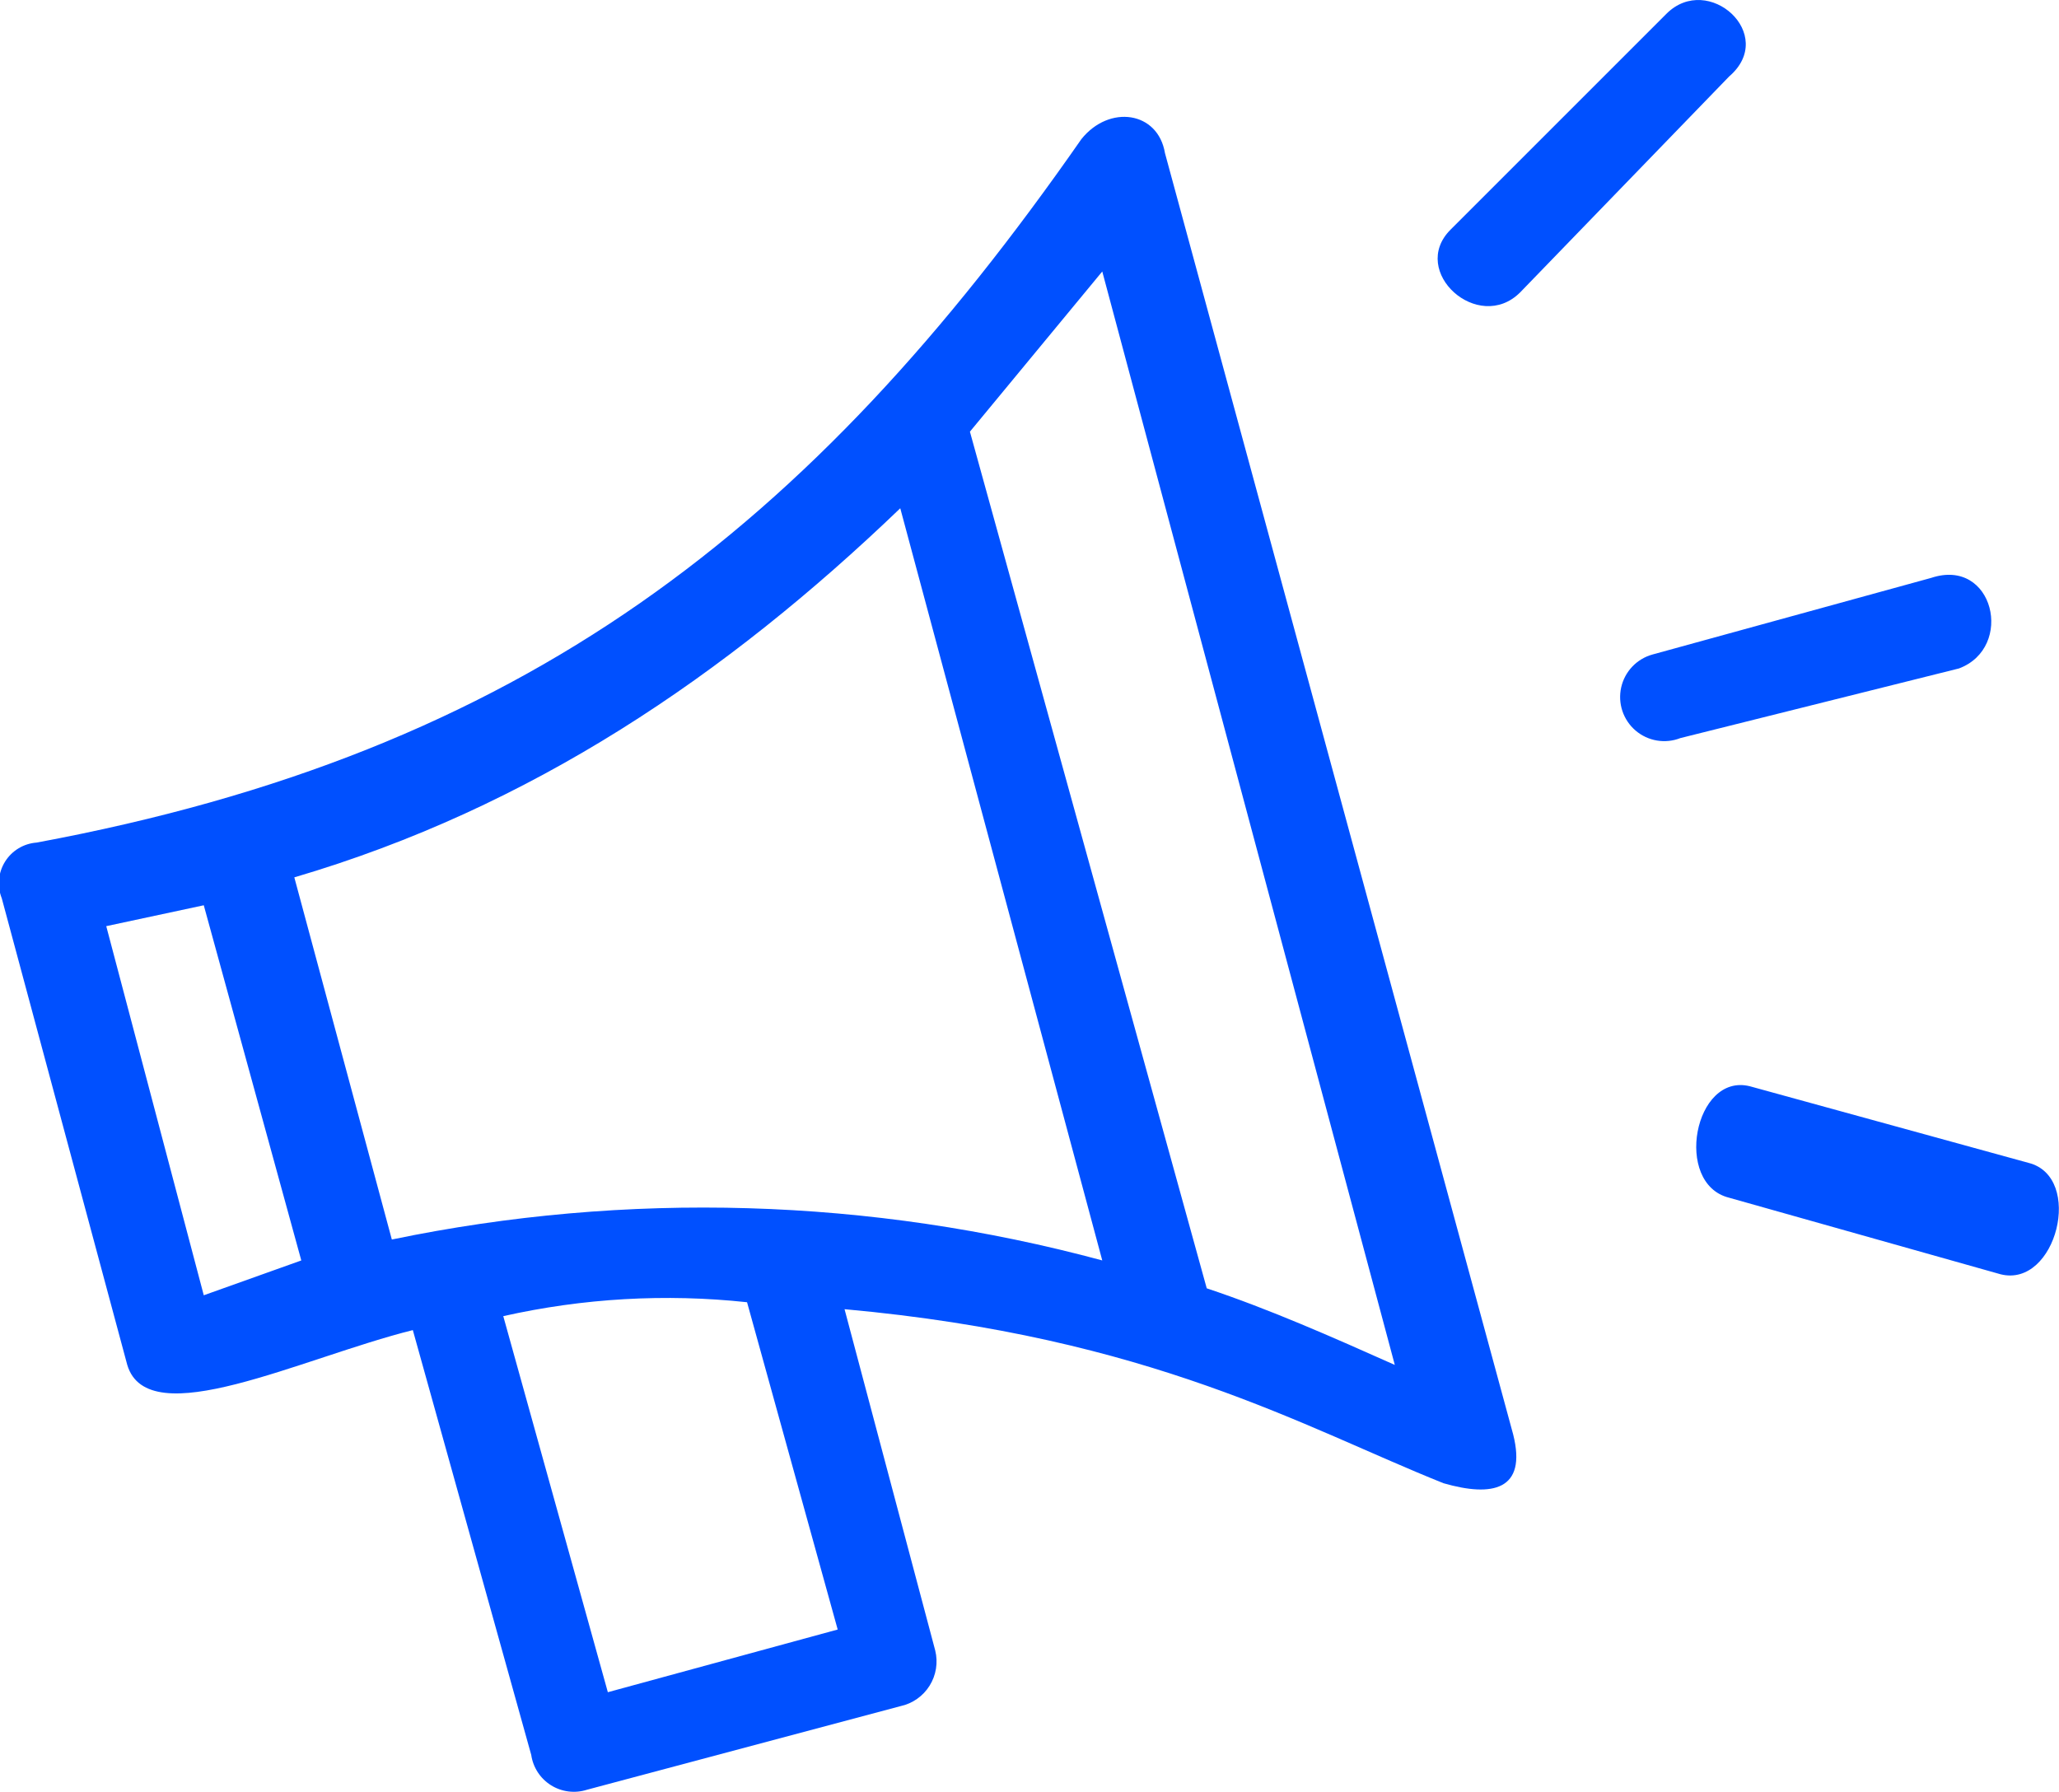
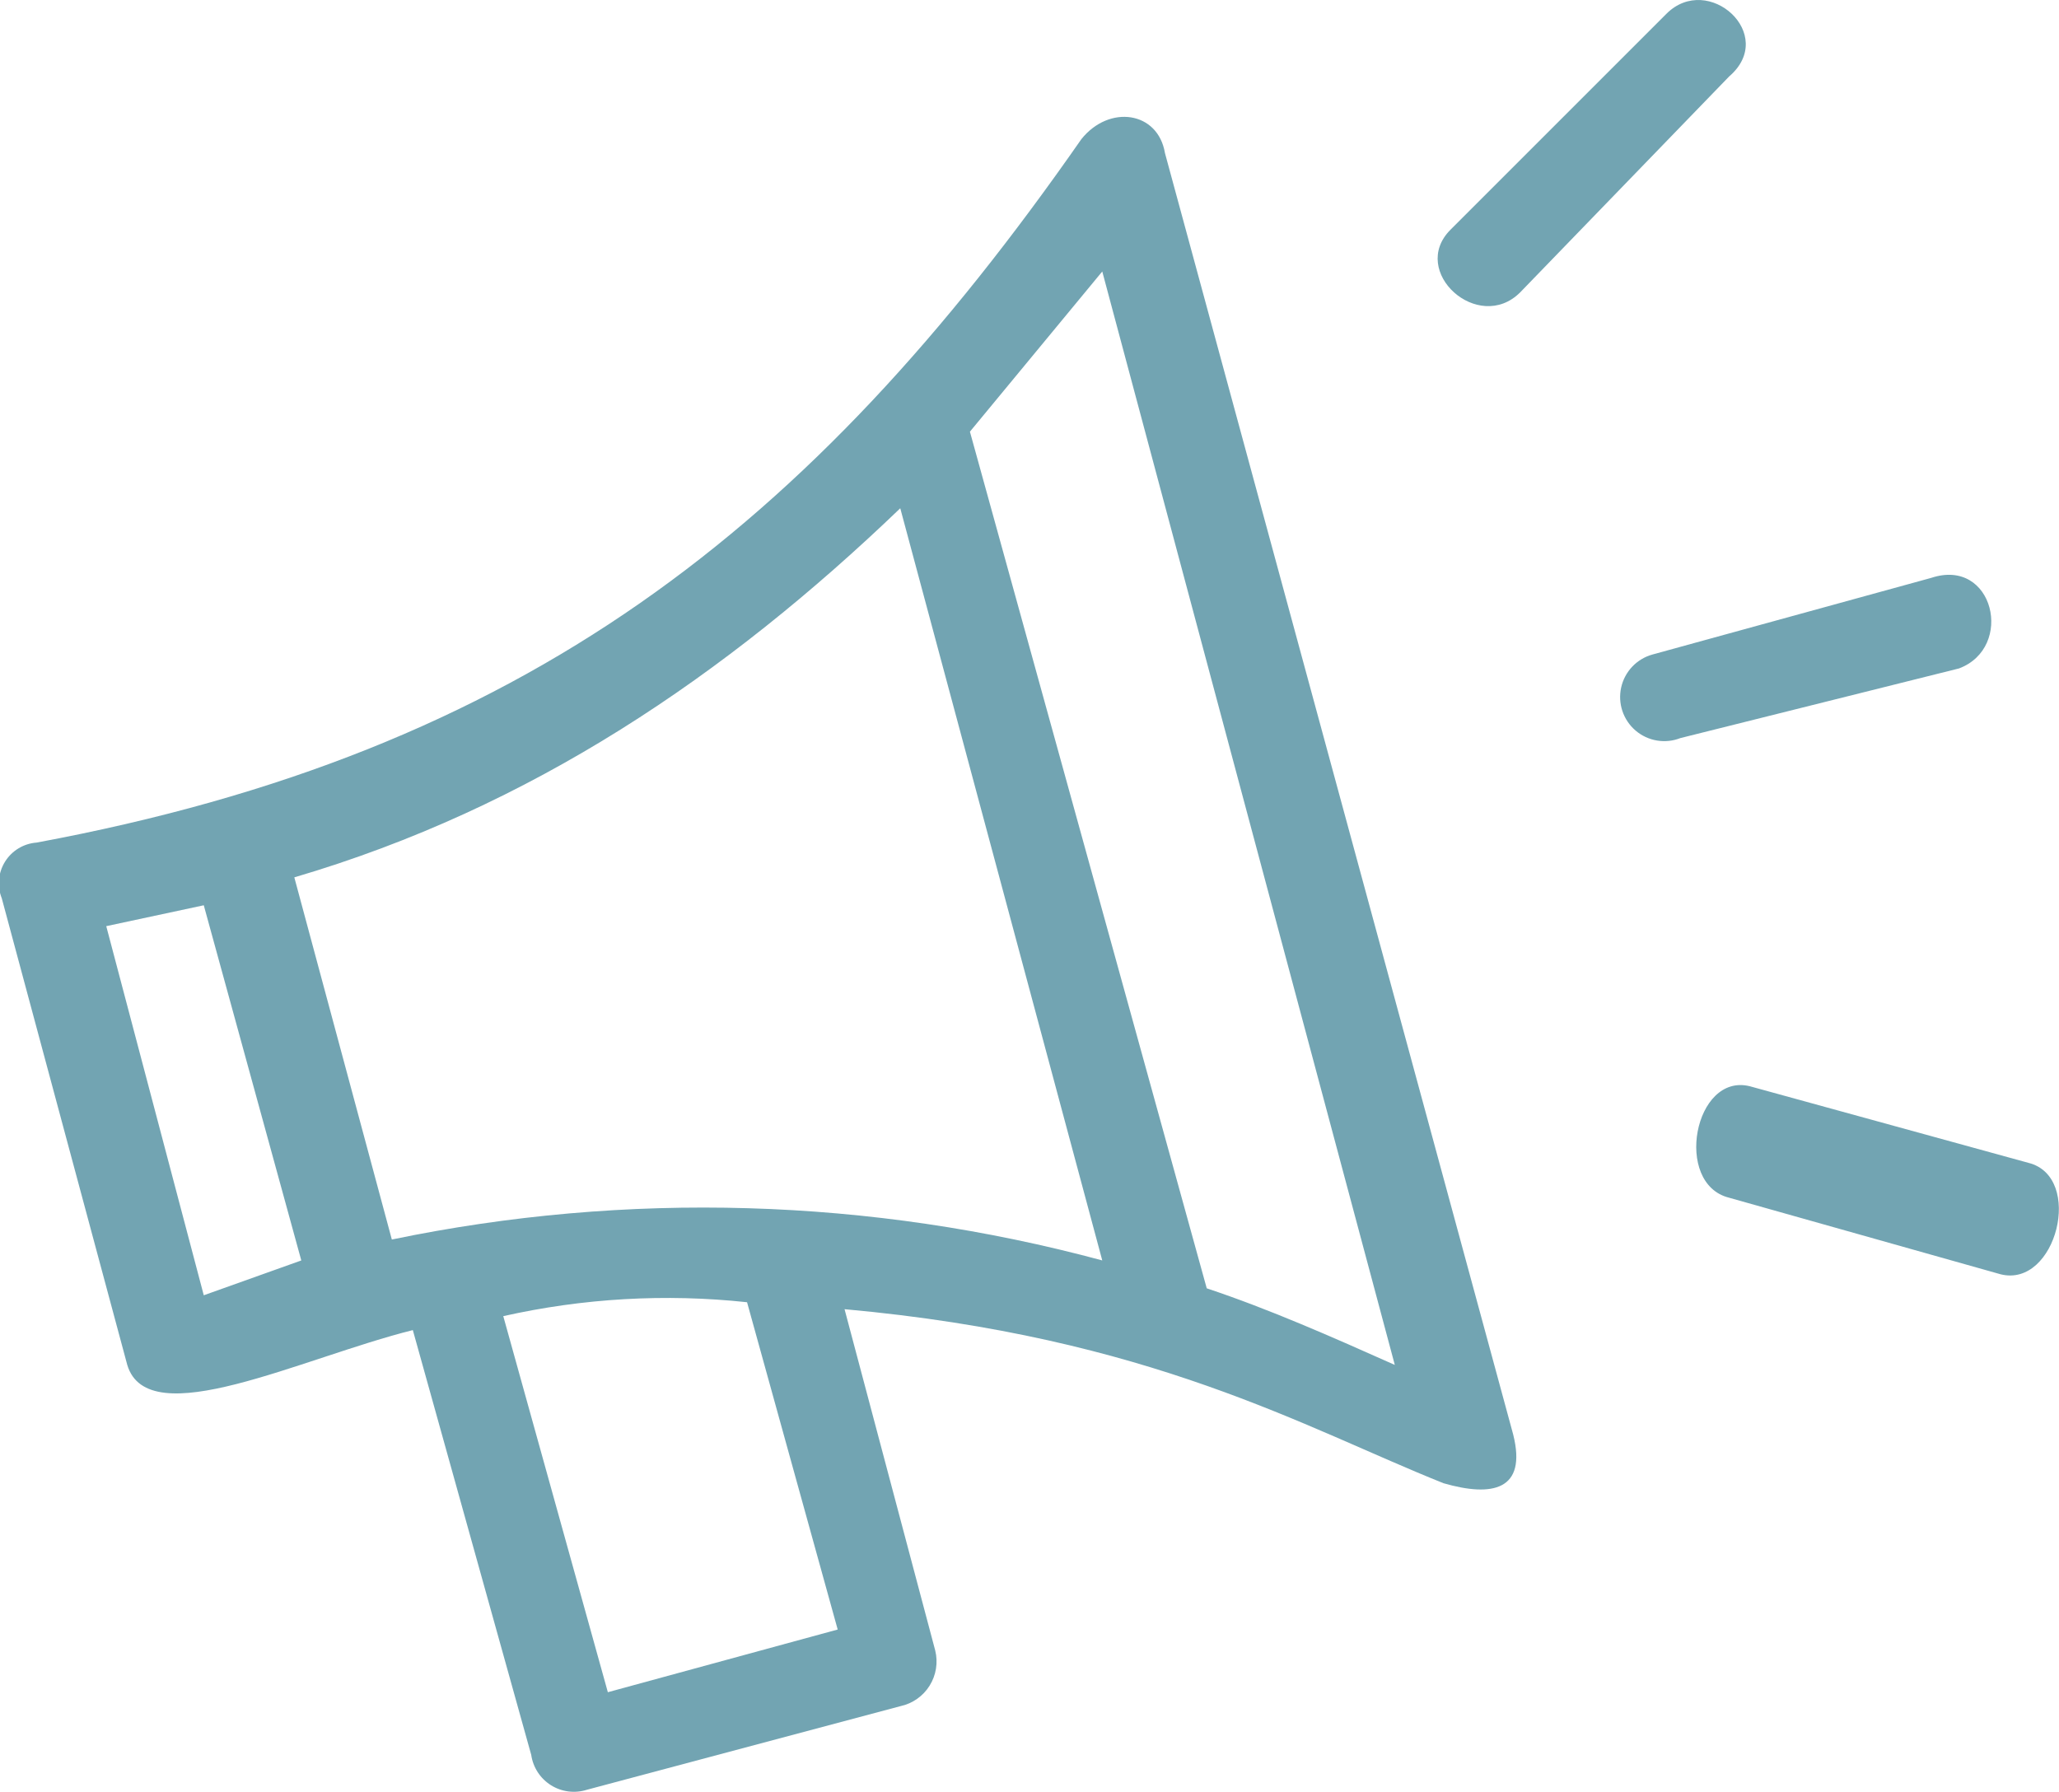
<svg xmlns="http://www.w3.org/2000/svg" viewBox="0 0 84.664 73.671">
  <defs>
    <style>
      .cls-1 {
-         fill: #0050ff;
+         fill: #72a4b2;
      }
    </style>
  </defs>
  <g id="megaphone" transform="translate(-2134.745 -612)">
    <g id="Gruppe_438" data-name="Gruppe 438" transform="translate(2134.745 612)">
      <path id="Pfad_2047" data-name="Pfad 2047" class="cls-1" d="M53.472,91.858,57.2,105.892a1.881,1.881,0,0,1-1.432,2.291l-12.888,3.437a1.77,1.77,0,0,1-2.291-1.432l-4.869-17.47c-4.582,1.146-10.883,4.3-11.742,1.432h0L18.818,74.961a1.675,1.675,0,0,1,1.432-2.291C40.3,68.946,52.04,59.781,63.21,43.743c1.146-1.432,3.15-1.146,3.437.573l14.32,52.7c.573,2.291-.859,2.578-2.864,2C72.375,96.727,66.074,93,53.472,91.858ZM87.84,68.373a1.814,1.814,0,1,1-1.146-3.437l11.456-3.15c2.578-.859,3.437,2.864,1.146,3.723Zm2,18.9c-2.291-.573-1.432-5.155.859-4.582l11.456,3.15c2.291.573,1.146,5.155-1.146,4.582ZM81.253,50.044c-1.718,1.718-4.582-.859-2.864-2.578l8.878-8.878c1.718-1.718,4.582.859,2.578,2.578Zm-41.814,42.1,4.3,15.465,9.451-2.578L49.463,91.572A30.757,30.757,0,0,0,39.439,92.144Zm24.63-2.291L55.763,58.922C48.6,65.8,40.584,71.237,30.847,74.1l4.01,14.893A63.015,63.015,0,0,1,64.069,89.853ZM68.365,91c2.578.859,5.155,2,7.733,3.15L64.069,49.185l-5.442,6.587Zm-41.241.286,4.01-1.432-4.01-14.606-4.01.859Z" transform="translate(-18.745 -38.021)" />
    </g>
  </g>
</svg>
